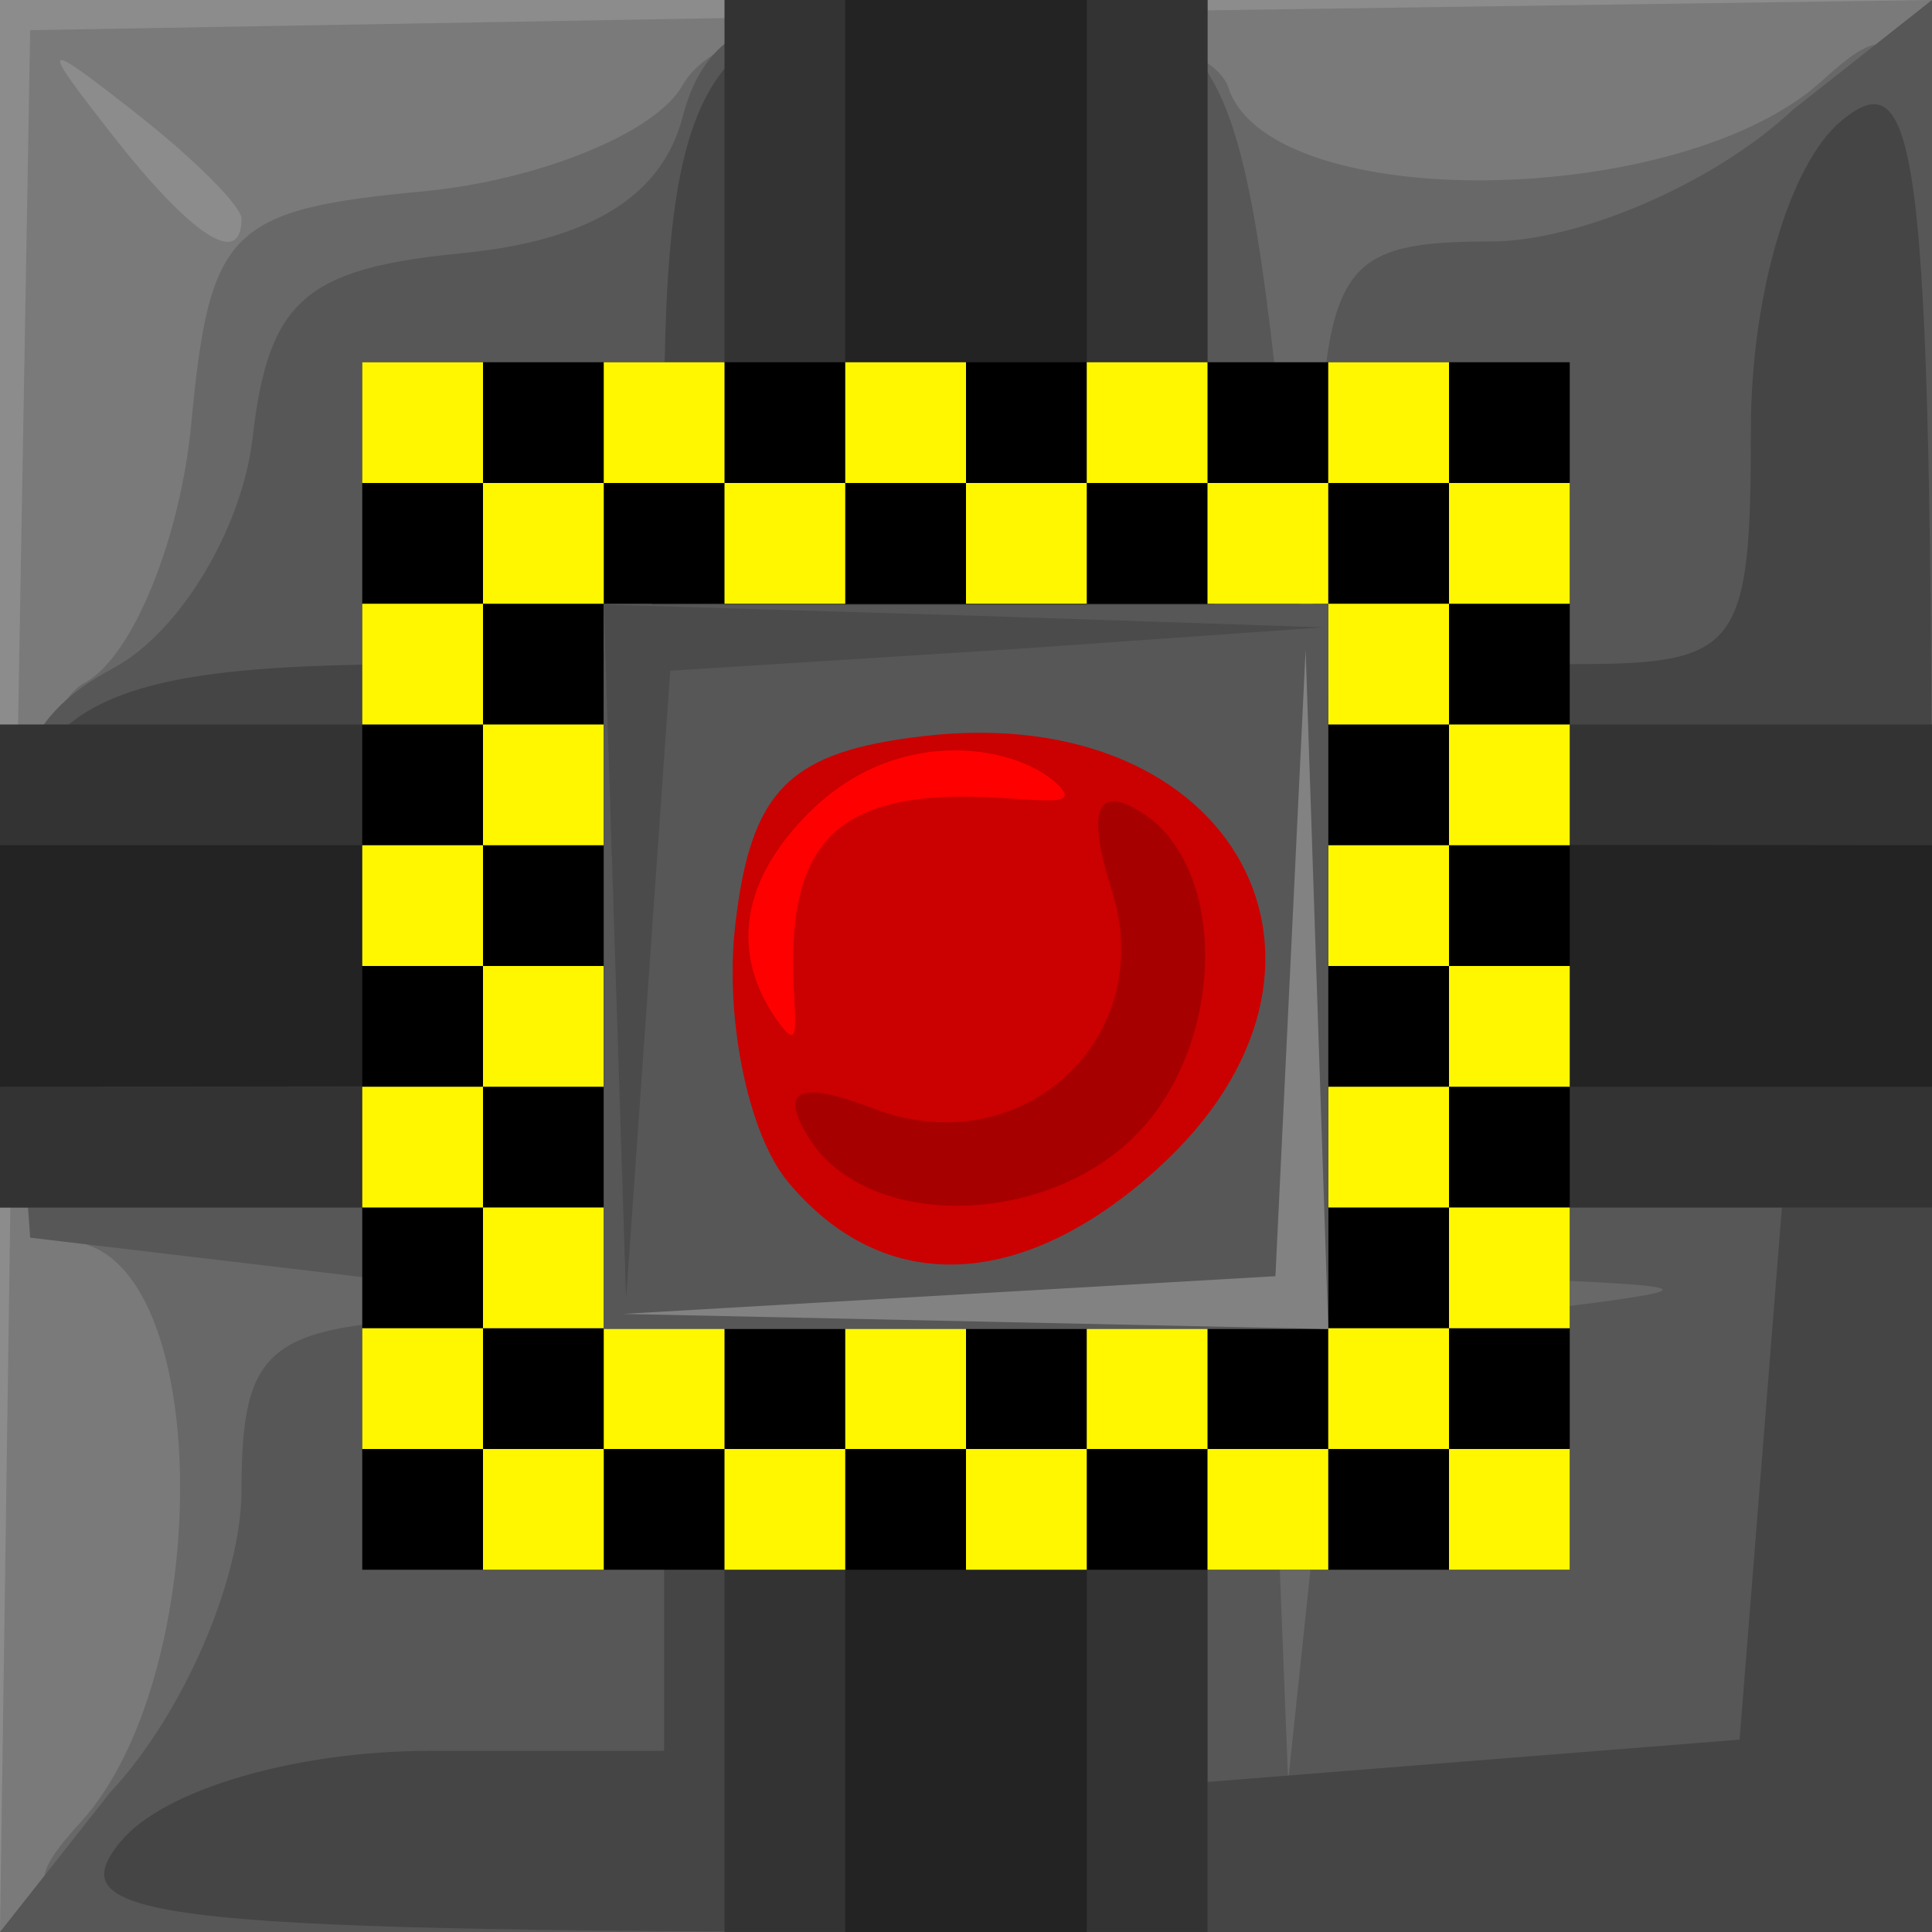
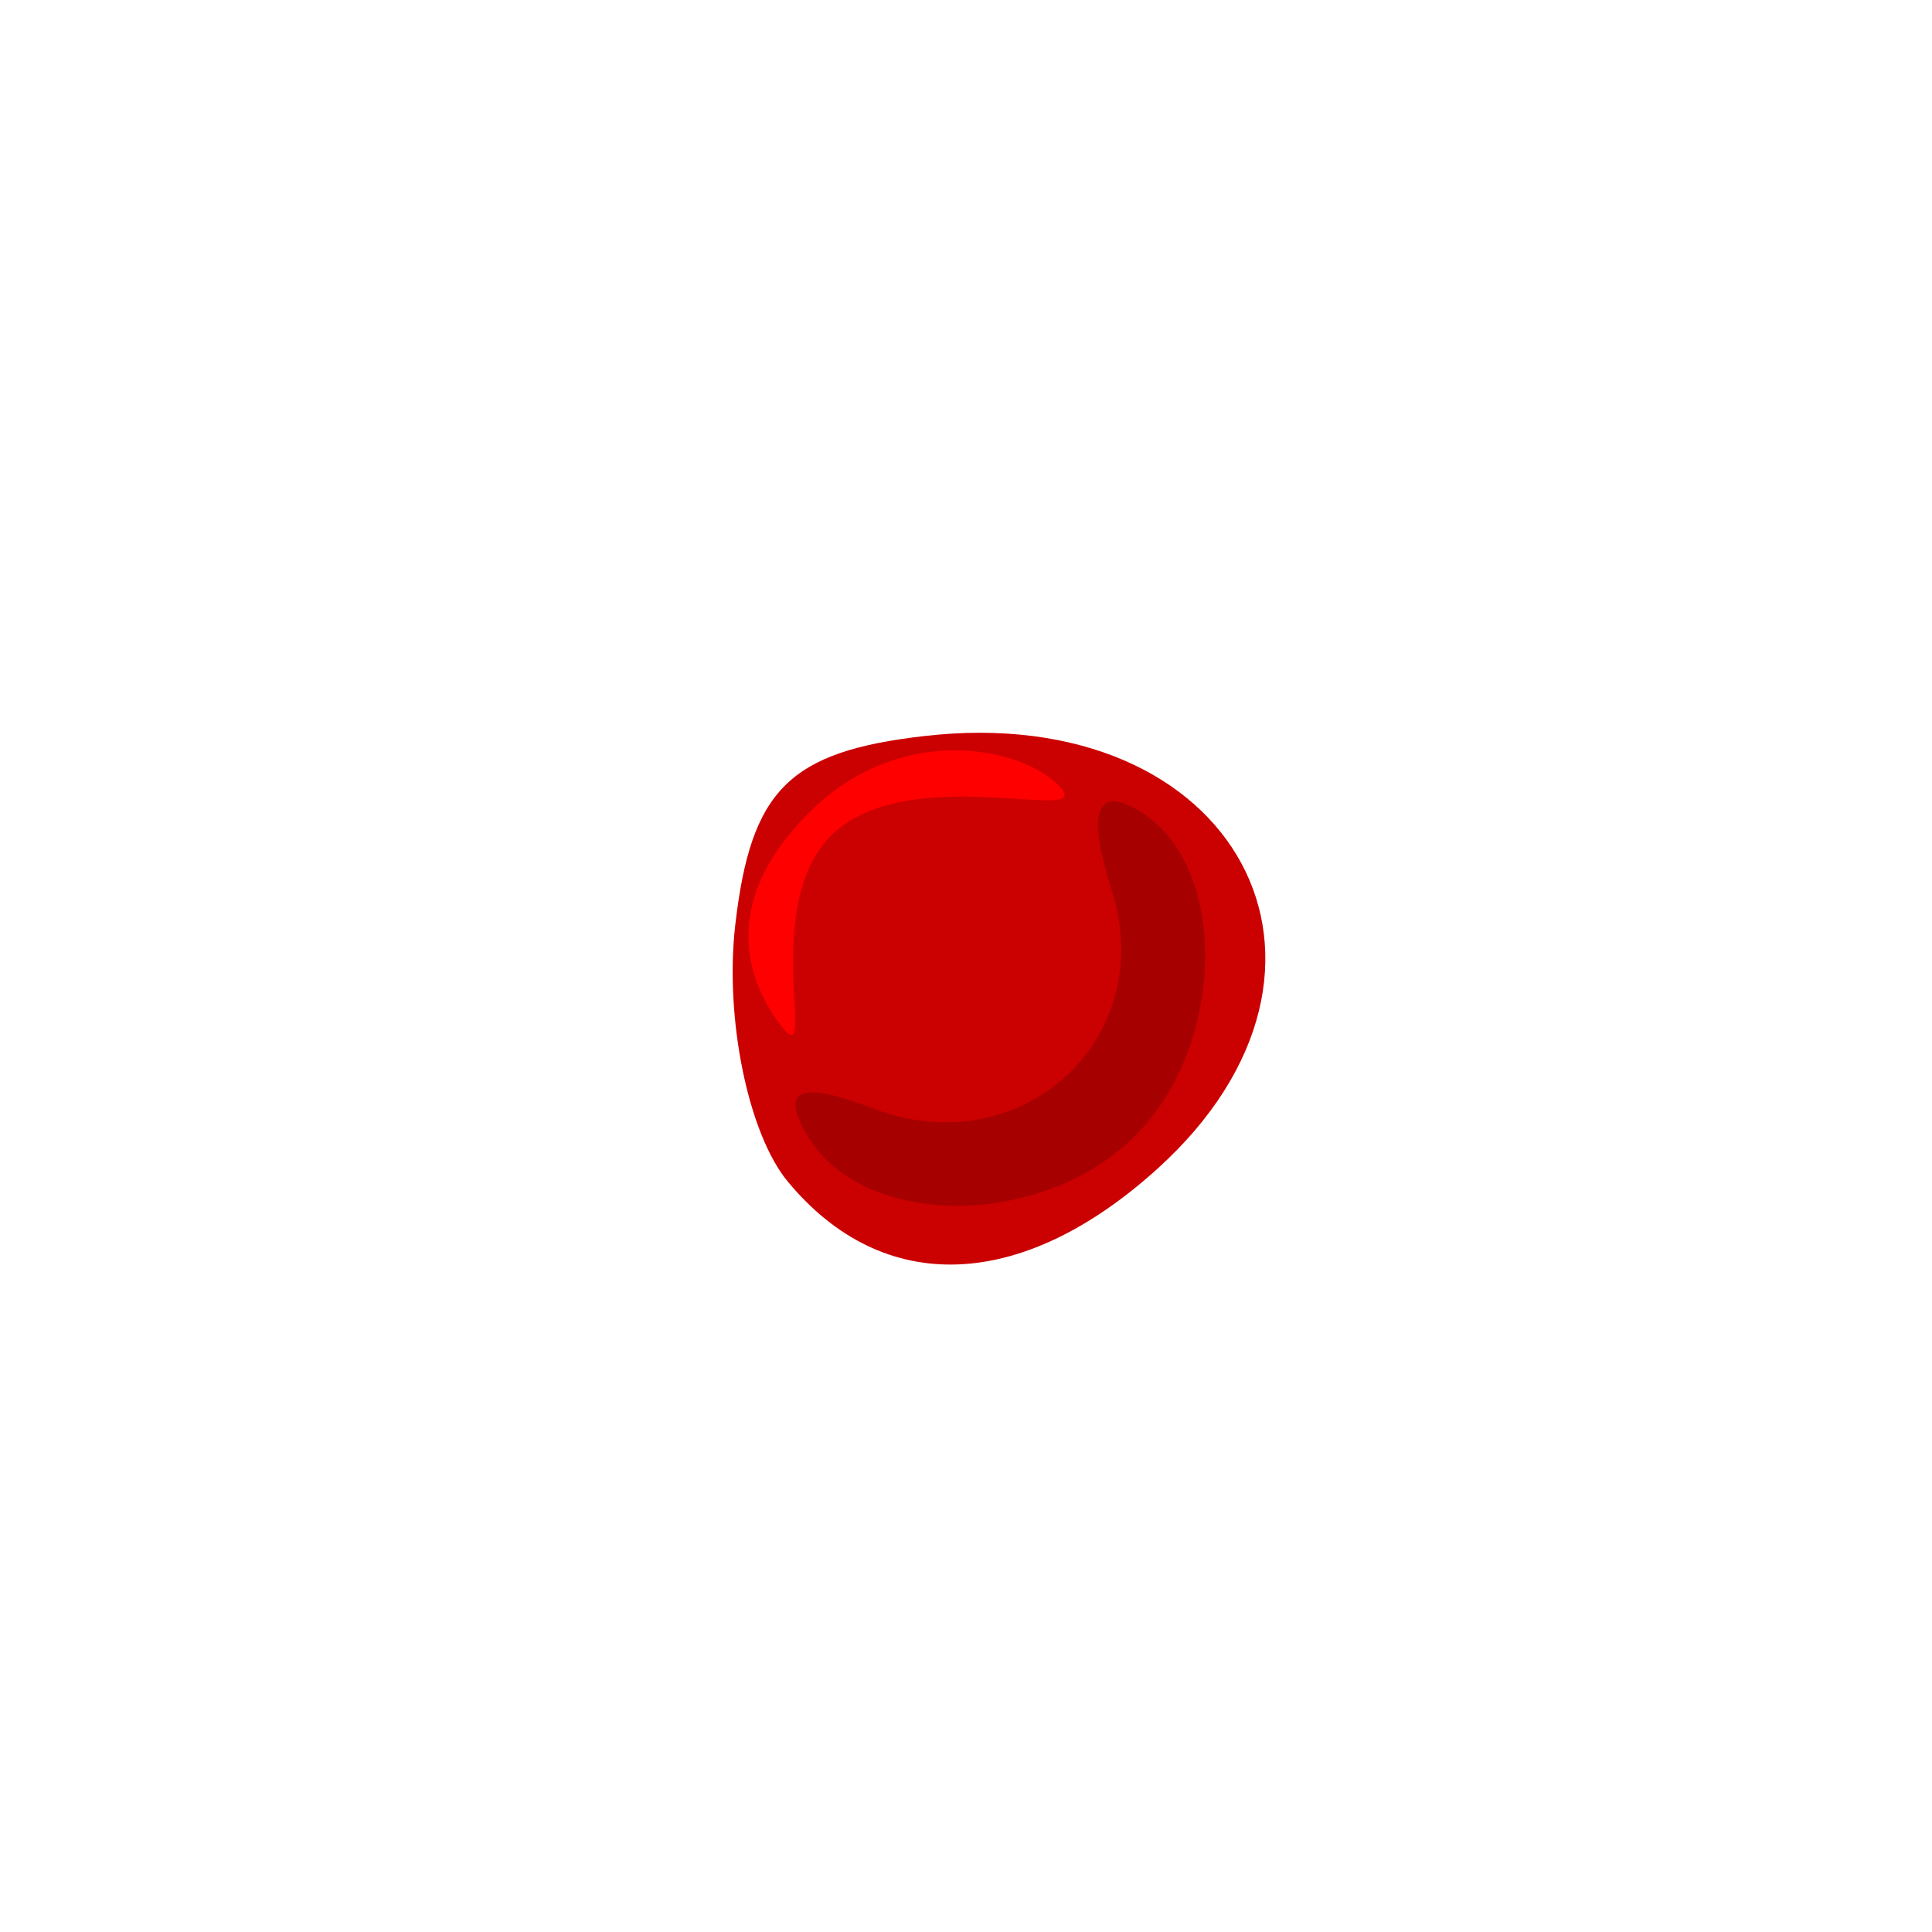
<svg xmlns="http://www.w3.org/2000/svg" id="svg15582" height="32px" width="32px">
  <defs id="defs3" />
  <g id="layer1">
-     <g transform="translate(-544,-780.3365)" id="g14159">
-       <g transform="translate(-80,31.97436)" id="use12260">
-         <path id="path15966" d="M 624,764.362 L 624,748.362 L 640,748.362 L 656,748.362 L 656,764.362 L 656,780.362 L 640,780.362 L 624,780.362 L 624,764.362 z " style="fill:#8c8c8c;fill-opacity:1" />
-         <path id="path15968" d="M 624.225,764.612 L 624.5,748.862 L 640.25,748.587 L 656,748.362 L 656,764.337 L 656,780.362 L 639.975,780.362 L 624,780.362 L 624.225,764.612 z M 628,751.985 C 628,751.777 627.212,750.989 626.25,750.235 C 624.664,748.991 624.629,749.026 625.872,750.612 C 627.179,752.278 628,752.808 628,751.985 z " style="fill:#7a7a7a;fill-opacity:1" />
-         <path id="path15970" d="M 625.345,778.533 C 627.449,776.209 627.553,769.788 625.5,769.001 C 623.516,768.239 624,760.362 625.42,759.662 C 626.201,759.222 626.989,757.287 627.17,755.362 C 627.471,752.168 627.805,751.833 631,751.532 C 632.925,751.351 634.86,750.563 635.3,749.782 C 636.403,747.823 644,748.362 644.362,749.862 C 645.152,751.922 651.841,751.816 654.171,749.707 C 655.936,748.11 656,748.62 656,764.207 L 656,780.362 L 639.845,780.362 C 624.258,780.362 623.748,780.298 625.345,778.533 z " style="fill:#686868;fill-opacity:1" />
-         <path id="path15972" d="M 625.826,778.048 C 627.022,776.775 628,774.525 628,773.048 C 628,770.717 628.429,770.341 631.25,770.205 C 633.586,770.092 633.094,769.881 629.5,769.455 L 624.5,768.862 L 624.196,764.676 C 623.953,761.334 624.292,760.277 625.879,759.427 C 626.973,758.842 628.009,757.125 628.184,755.613 C 628.445,753.342 629.049,752.809 631.648,752.556 C 633.767,752.351 634.962,751.615 635.304,750.306 C 635.703,748.782 636.693,748.362 639.887,748.362 C 644.291,748.362 644.534,748.72 645.32,756.362 L 645.68,759.862 L 645.84,756.112 C 645.983,752.749 646.277,752.362 648.686,752.362 C 650.163,752.362 652.413,751.384 653.686,750.188 L 656,748.362 L 656,764.188 L 656,780.362 L 639.826,780.362 L 624,780.362 L 625.826,778.048 z M 649.307,770.081 C 652.381,769.697 652.36,769.676 648.75,769.522 L 645,769.362 L 645.168,773.612 L 645.336,777.862 L 645.725,774.171 C 646.072,770.873 646.454,770.438 649.307,770.081 z " style="fill:#575757;fill-opacity:1" />
-         <path id="path15974" d="M 626,778.862 C 626.715,778.001 628.896,777.362 631.122,777.362 L 635,777.362 L 635,772.862 L 635,768.362 L 629.5,768.362 L 624,768.362 L 624,764.469 C 624,760.079 624.994,759.362 631.082,759.362 C 634.973,759.362 635,759.335 635,755.444 C 635,749.356 635.717,748.362 640.107,748.362 L 644,748.362 L 644,754.469 C 644,759.627 644.246,760.482 645.582,759.969 C 646.452,759.635 648.477,759.362 650.082,759.362 C 652.804,759.362 653,759.102 653,755.485 C 653,753.258 653.639,751.077 654.5,750.362 C 655.822,749.265 656,750.966 656,764.74 L 656,780.362 L 640.378,780.362 C 626.604,780.362 624.902,780.185 626,778.862 z M 653.164,772.769 L 653.514,768.362 L 648.757,768.362 L 644,768.362 L 644,773.119 L 644,777.877 L 648.407,777.526 L 652.813,777.176 L 653.164,772.769 z " style="fill:#454545;fill-opacity:1" />
-         <path id="path15976" d="M 636,774.362 L 636,768.362 L 630,768.362 L 624,768.362 L 624,764.362 L 624,760.362 L 630,760.362 L 636,760.362 L 636,754.362 L 636,748.362 L 640,748.362 L 644,748.362 L 644,754.362 L 644,760.362 L 650,760.362 L 656,760.362 L 656,764.362 L 656,768.362 L 650,768.362 L 644,768.362 L 644,774.362 L 644,780.362 L 640,780.362 L 636,780.362 L 636,774.362 z " style="fill:#333333;fill-opacity:1" />
-         <path id="path15978" d="M 638,748.362 L 638,760.362 C 638,761.305 636.943,762.362 636,762.362 L 624,762.362 L 624,766.362 L 636,766.349 C 636.943,766.348 638,767.407 638,768.349 L 638,780.362 L 642,780.362 L 642,768.362 C 642,767.419 643.057,766.362 644,766.362 L 656,766.362 L 656,762.362 L 644,762.349 C 643.057,762.348 642,761.292 642,760.349 L 642,748.362 L 638,748.362 z " style="fill:#232323;fill-opacity:1;fill-rule:evenodd;stroke:none;stroke-width:1px;stroke-linecap:butt;stroke-linejoin:miter;stroke-opacity:1" />
-       </g>
-       <g transform="translate(-32,-1.282262e-2)" id="g13547">
-         <g transform="translate(-52,-39.01282)" id="g13549">
-           <path id="path13551" d="M 634,825.362 L 634,845.362 L 654,845.362 L 654,825.362 L 634,825.362 z M 638,829.362 L 650,829.362 L 650,841.362 L 638,841.362 L 638,829.362 z " style="color:#000000;fill:#000000;fill-opacity:1;fill-rule:nonzero;stroke:none;stroke-width:1.8;stroke-linecap:square;stroke-linejoin:miter;stroke-miterlimit:4;stroke-dashoffset:0;stroke-opacity:1;marker:none;marker-start:none;marker-mid:none;marker-end:none;visibility:visible;display:inline;overflow:visible" />
-           <rect y="825.362" x="634" height="2" width="2" id="rect13553" style="color:#000000;fill:#fff700;fill-opacity:1;fill-rule:nonzero;stroke:none;stroke-width:1.8;stroke-linecap:square;stroke-linejoin:miter;stroke-miterlimit:4;stroke-dashoffset:0;stroke-opacity:1;marker:none;marker-start:none;marker-mid:none;marker-end:none;visibility:visible;display:inline;overflow:visible" />
-           <rect y="827.362" x="636" height="2" width="2" id="use13555" style="color:#000000;fill:#fff700;fill-opacity:1;fill-rule:nonzero;stroke:none;stroke-width:1.8;stroke-linecap:square;stroke-linejoin:miter;stroke-miterlimit:4;stroke-dashoffset:0;stroke-opacity:1;marker:none;marker-start:none;marker-mid:none;marker-end:none;visibility:visible;display:inline;overflow:visible" />
-           <rect y="829.362" x="634" height="2" width="2" id="use13557" style="color:#000000;fill:#fff700;fill-opacity:1;fill-rule:nonzero;stroke:none;stroke-width:1.8;stroke-linecap:square;stroke-linejoin:miter;stroke-miterlimit:4;stroke-dashoffset:0;stroke-opacity:1;marker:none;marker-start:none;marker-mid:none;marker-end:none;visibility:visible;display:inline;overflow:visible" />
-           <rect y="831.362" x="636" height="2" width="2" id="use13559" style="color:#000000;fill:#fff700;fill-opacity:1;fill-rule:nonzero;stroke:none;stroke-width:1.8;stroke-linecap:square;stroke-linejoin:miter;stroke-miterlimit:4;stroke-dashoffset:0;stroke-opacity:1;marker:none;marker-start:none;marker-mid:none;marker-end:none;visibility:visible;display:inline;overflow:visible" />
-           <rect y="833.362" x="634" height="2" width="2" id="use13561" style="color:#000000;fill:#fff700;fill-opacity:1;fill-rule:nonzero;stroke:none;stroke-width:1.8;stroke-linecap:square;stroke-linejoin:miter;stroke-miterlimit:4;stroke-dashoffset:0;stroke-opacity:1;marker:none;marker-start:none;marker-mid:none;marker-end:none;visibility:visible;display:inline;overflow:visible" />
-           <rect y="835.362" x="636" height="2" width="2" id="use13563" style="color:#000000;fill:#fff700;fill-opacity:1;fill-rule:nonzero;stroke:none;stroke-width:1.8;stroke-linecap:square;stroke-linejoin:miter;stroke-miterlimit:4;stroke-dashoffset:0;stroke-opacity:1;marker:none;marker-start:none;marker-mid:none;marker-end:none;visibility:visible;display:inline;overflow:visible" />
-           <rect y="837.362" x="634" height="2" width="2" id="use13565" style="color:#000000;fill:#fff700;fill-opacity:1;fill-rule:nonzero;stroke:none;stroke-width:1.8;stroke-linecap:square;stroke-linejoin:miter;stroke-miterlimit:4;stroke-dashoffset:0;stroke-opacity:1;marker:none;marker-start:none;marker-mid:none;marker-end:none;visibility:visible;display:inline;overflow:visible" />
-           <rect y="839.362" x="636" height="2" width="2" id="use13567" style="color:#000000;fill:#fff700;fill-opacity:1;fill-rule:nonzero;stroke:none;stroke-width:1.8;stroke-linecap:square;stroke-linejoin:miter;stroke-miterlimit:4;stroke-dashoffset:0;stroke-opacity:1;marker:none;marker-start:none;marker-mid:none;marker-end:none;visibility:visible;display:inline;overflow:visible" />
-           <rect y="841.362" x="634" height="2" width="2" id="use13569" style="color:#000000;fill:#fff700;fill-opacity:1;fill-rule:nonzero;stroke:none;stroke-width:1.8;stroke-linecap:square;stroke-linejoin:miter;stroke-miterlimit:4;stroke-dashoffset:0;stroke-opacity:1;marker:none;marker-start:none;marker-mid:none;marker-end:none;visibility:visible;display:inline;overflow:visible" />
-           <rect y="843.362" x="636" height="2" width="2" id="use13571" style="color:#000000;fill:#fff700;fill-opacity:1;fill-rule:nonzero;stroke:none;stroke-width:1.8;stroke-linecap:square;stroke-linejoin:miter;stroke-miterlimit:4;stroke-dashoffset:0;stroke-opacity:1;marker:none;marker-start:none;marker-mid:none;marker-end:none;visibility:visible;display:inline;overflow:visible" />
-           <rect y="825.362" x="638" height="2" width="2" id="use13573" style="color:#000000;fill:#fff700;fill-opacity:1;fill-rule:nonzero;stroke:none;stroke-width:1.8;stroke-linecap:square;stroke-linejoin:miter;stroke-miterlimit:4;stroke-dashoffset:0;stroke-opacity:1;marker:none;marker-start:none;marker-mid:none;marker-end:none;visibility:visible;display:inline;overflow:visible" />
-           <rect y="827.362" x="640" height="2" width="2" id="use13575" style="color:#000000;fill:#fff700;fill-opacity:1;fill-rule:nonzero;stroke:none;stroke-width:1.8;stroke-linecap:square;stroke-linejoin:miter;stroke-miterlimit:4;stroke-dashoffset:0;stroke-opacity:1;marker:none;marker-start:none;marker-mid:none;marker-end:none;visibility:visible;display:inline;overflow:visible" />
-           <rect y="841.362" x="638" height="2" width="2" id="use13577" style="color:#000000;fill:#fff700;fill-opacity:1;fill-rule:nonzero;stroke:none;stroke-width:1.8;stroke-linecap:square;stroke-linejoin:miter;stroke-miterlimit:4;stroke-dashoffset:0;stroke-opacity:1;marker:none;marker-start:none;marker-mid:none;marker-end:none;visibility:visible;display:inline;overflow:visible" />
-           <rect y="843.362" x="640" height="2" width="2" id="use13579" style="color:#000000;fill:#fff700;fill-opacity:1;fill-rule:nonzero;stroke:none;stroke-width:1.8;stroke-linecap:square;stroke-linejoin:miter;stroke-miterlimit:4;stroke-dashoffset:0;stroke-opacity:1;marker:none;marker-start:none;marker-mid:none;marker-end:none;visibility:visible;display:inline;overflow:visible" />
-           <rect y="825.362" x="642" height="2" width="2" id="use13581" style="color:#000000;fill:#fff700;fill-opacity:1;fill-rule:nonzero;stroke:none;stroke-width:1.8;stroke-linecap:square;stroke-linejoin:miter;stroke-miterlimit:4;stroke-dashoffset:0;stroke-opacity:1;marker:none;marker-start:none;marker-mid:none;marker-end:none;visibility:visible;display:inline;overflow:visible" />
-           <rect y="827.362" x="644" height="2" width="2" id="use13583" style="color:#000000;fill:#fff700;fill-opacity:1;fill-rule:nonzero;stroke:none;stroke-width:1.8;stroke-linecap:square;stroke-linejoin:miter;stroke-miterlimit:4;stroke-dashoffset:0;stroke-opacity:1;marker:none;marker-start:none;marker-mid:none;marker-end:none;visibility:visible;display:inline;overflow:visible" />
-           <rect y="841.362" x="642" height="2" width="2" id="use13585" style="color:#000000;fill:#fff700;fill-opacity:1;fill-rule:nonzero;stroke:none;stroke-width:1.8;stroke-linecap:square;stroke-linejoin:miter;stroke-miterlimit:4;stroke-dashoffset:0;stroke-opacity:1;marker:none;marker-start:none;marker-mid:none;marker-end:none;visibility:visible;display:inline;overflow:visible" />
-           <rect y="843.362" x="644" height="2" width="2" id="use13587" style="color:#000000;fill:#fff700;fill-opacity:1;fill-rule:nonzero;stroke:none;stroke-width:1.8;stroke-linecap:square;stroke-linejoin:miter;stroke-miterlimit:4;stroke-dashoffset:0;stroke-opacity:1;marker:none;marker-start:none;marker-mid:none;marker-end:none;visibility:visible;display:inline;overflow:visible" />
-           <rect y="825.362" x="646" height="2" width="2" id="use13589" style="color:#000000;fill:#fff700;fill-opacity:1;fill-rule:nonzero;stroke:none;stroke-width:1.8;stroke-linecap:square;stroke-linejoin:miter;stroke-miterlimit:4;stroke-dashoffset:0;stroke-opacity:1;marker:none;marker-start:none;marker-mid:none;marker-end:none;visibility:visible;display:inline;overflow:visible" />
-           <rect y="827.362" x="648" height="2" width="2" id="use13591" style="color:#000000;fill:#fff700;fill-opacity:1;fill-rule:nonzero;stroke:none;stroke-width:1.8;stroke-linecap:square;stroke-linejoin:miter;stroke-miterlimit:4;stroke-dashoffset:0;stroke-opacity:1;marker:none;marker-start:none;marker-mid:none;marker-end:none;visibility:visible;display:inline;overflow:visible" />
-           <rect y="841.362" x="646" height="2" width="2" id="use13593" style="color:#000000;fill:#fff700;fill-opacity:1;fill-rule:nonzero;stroke:none;stroke-width:1.8;stroke-linecap:square;stroke-linejoin:miter;stroke-miterlimit:4;stroke-dashoffset:0;stroke-opacity:1;marker:none;marker-start:none;marker-mid:none;marker-end:none;visibility:visible;display:inline;overflow:visible" />
-           <rect y="843.362" x="648" height="2" width="2" id="use13595" style="color:#000000;fill:#fff700;fill-opacity:1;fill-rule:nonzero;stroke:none;stroke-width:1.8;stroke-linecap:square;stroke-linejoin:miter;stroke-miterlimit:4;stroke-dashoffset:0;stroke-opacity:1;marker:none;marker-start:none;marker-mid:none;marker-end:none;visibility:visible;display:inline;overflow:visible" />
-           <rect y="825.362" x="650" height="2" width="2" id="use13597" style="color:#000000;fill:#fff700;fill-opacity:1;fill-rule:nonzero;stroke:none;stroke-width:1.8;stroke-linecap:square;stroke-linejoin:miter;stroke-miterlimit:4;stroke-dashoffset:0;stroke-opacity:1;marker:none;marker-start:none;marker-mid:none;marker-end:none;visibility:visible;display:inline;overflow:visible" />
-           <rect y="827.362" x="652" height="2" width="2" id="use13599" style="color:#000000;fill:#fff700;fill-opacity:1;fill-rule:nonzero;stroke:none;stroke-width:1.8;stroke-linecap:square;stroke-linejoin:miter;stroke-miterlimit:4;stroke-dashoffset:0;stroke-opacity:1;marker:none;marker-start:none;marker-mid:none;marker-end:none;visibility:visible;display:inline;overflow:visible" />
-           <rect y="829.362" x="650" height="2" width="2" id="use13601" style="color:#000000;fill:#fff700;fill-opacity:1;fill-rule:nonzero;stroke:none;stroke-width:1.8;stroke-linecap:square;stroke-linejoin:miter;stroke-miterlimit:4;stroke-dashoffset:0;stroke-opacity:1;marker:none;marker-start:none;marker-mid:none;marker-end:none;visibility:visible;display:inline;overflow:visible" />
-           <rect y="831.362" x="652" height="2" width="2" id="use13603" style="color:#000000;fill:#fff700;fill-opacity:1;fill-rule:nonzero;stroke:none;stroke-width:1.8;stroke-linecap:square;stroke-linejoin:miter;stroke-miterlimit:4;stroke-dashoffset:0;stroke-opacity:1;marker:none;marker-start:none;marker-mid:none;marker-end:none;visibility:visible;display:inline;overflow:visible" />
-           <rect y="833.362" x="650" height="2" width="2" id="use13605" style="color:#000000;fill:#fff700;fill-opacity:1;fill-rule:nonzero;stroke:none;stroke-width:1.8;stroke-linecap:square;stroke-linejoin:miter;stroke-miterlimit:4;stroke-dashoffset:0;stroke-opacity:1;marker:none;marker-start:none;marker-mid:none;marker-end:none;visibility:visible;display:inline;overflow:visible" />
-           <rect y="835.362" x="652" height="2" width="2" id="use13607" style="color:#000000;fill:#fff700;fill-opacity:1;fill-rule:nonzero;stroke:none;stroke-width:1.8;stroke-linecap:square;stroke-linejoin:miter;stroke-miterlimit:4;stroke-dashoffset:0;stroke-opacity:1;marker:none;marker-start:none;marker-mid:none;marker-end:none;visibility:visible;display:inline;overflow:visible" />
-           <rect y="839.362" x="652" height="2" width="2" id="use13609" style="color:#000000;fill:#fff700;fill-opacity:1;fill-rule:nonzero;stroke:none;stroke-width:1.8;stroke-linecap:square;stroke-linejoin:miter;stroke-miterlimit:4;stroke-dashoffset:0;stroke-opacity:1;marker:none;marker-start:none;marker-mid:none;marker-end:none;visibility:visible;display:inline;overflow:visible" />
-           <rect y="841.362" x="650" height="2" width="2" id="use13611" style="color:#000000;fill:#fff700;fill-opacity:1;fill-rule:nonzero;stroke:none;stroke-width:1.8;stroke-linecap:square;stroke-linejoin:miter;stroke-miterlimit:4;stroke-dashoffset:0;stroke-opacity:1;marker:none;marker-start:none;marker-mid:none;marker-end:none;visibility:visible;display:inline;overflow:visible" />
-           <rect y="843.362" x="652" height="2" width="2" id="use13613" style="color:#000000;fill:#fff700;fill-opacity:1;fill-rule:nonzero;stroke:none;stroke-width:1.8;stroke-linecap:square;stroke-linejoin:miter;stroke-miterlimit:4;stroke-dashoffset:0;stroke-opacity:1;marker:none;marker-start:none;marker-mid:none;marker-end:none;visibility:visible;display:inline;overflow:visible" />
-           <rect y="837.362" x="650" height="2" width="2" id="use13615" style="color:#000000;fill:#fff700;fill-opacity:1;fill-rule:nonzero;stroke:none;stroke-width:1.8;stroke-linecap:square;stroke-linejoin:miter;stroke-miterlimit:4;stroke-dashoffset:0;stroke-opacity:1;marker:none;marker-start:none;marker-mid:none;marker-end:none;visibility:visible;display:inline;overflow:visible" />
-         </g>
-         <g transform="translate(-23,-76)" id="g13617">
-           <path id="path13619" d="M 609,872.362 L 609,866.362 L 615,866.362 L 621,866.362 L 621,872.362 L 621,878.362 L 615,878.362 L 609,878.362 L 609,872.362 z " style="fill:#575757;fill-opacity:1" />
-           <path id="path13621" d="M 620.125,877.487 L 620.625,867.112 L 621,878.362 L 609.312,878.112 L 620.125,877.487 z " style="fill:#828282;fill-opacity:1" />
-           <path id="path13623" d="M 609.185,872.112 L 609,866.362 L 615.25,866.551 L 620.925,866.74 L 615.801,867.1 L 610.101,867.459 L 609.736,872.661 L 609.37,877.862 L 609.185,872.112 z " style="fill:#4b4b4b;fill-opacity:1" />
-           <path id="path13625" d="M 612.05,875.923 C 611.393,875.131 611,873.218 611.178,871.673 C 611.435,869.431 612.069,868.797 614.31,868.54 C 619.478,867.947 621.86,872.369 618.171,875.707 C 615.92,877.744 613.629,877.825 612.05,875.923 z " style="fill:#cb0000;fill-opacity:1" />
-           <path id="path13627" d="M 612.395,875.192 C 611.899,874.389 612.233,874.238 613.463,874.709 C 615.912,875.649 618.197,873.559 617.415,871.096 C 616.998,869.782 617.16,869.343 617.893,869.796 C 619.356,870.7 619.305,873.658 617.8,875.162 C 616.269,876.693 613.333,876.709 612.395,875.192 z " style="fill:#a70000;fill-opacity:1" />
-           <path id="path13629" d="M 616.552,869.376 C 617.159,870.021 614.246,868.983 612.89,870.078 C 611.52,871.184 612.567,874.133 611.96,873.366 C 611.391,872.647 610.879,871.33 612.397,869.812 C 613.914,868.295 615.929,868.716 616.552,869.376 z " style="fill:#ff0000;fill-opacity:1" />
-         </g>
-       </g>
-     </g>
+     <path style="fill:#cb0000;fill-opacity:1" d="M 13.05,19.573 C 12.393,18.782 12.001,16.869 12.178,15.323 C 12.435,13.082 13.069,12.448 15.31,12.191 C 20.478,11.598 22.86,16.02 19.171,19.358 C 16.92,21.395 14.629,21.476 13.05,19.573 z " id="path13625" />
+     <path style="fill:#a70000;fill-opacity:1" d="M 13.395,18.843 C 12.899,18.04 13.233,17.888 14.463,18.36 C 16.912,19.3 19.197,17.21 18.415,14.746 C 17.998,13.432 18.16,12.993 18.893,13.447 C 20.356,14.351 20.305,17.308 18.8,18.813 C 17.269,20.344 14.333,20.36 13.395,18.843 z " id="path13627" />
+     <path style="fill:red;fill-opacity:1" d="M 17.552,13.027 C 18.159,13.671 15.246,12.634 13.89,13.728 C 12.52,14.835 13.567,17.783 12.96,17.017 C 12.391,16.298 11.879,14.981 13.397,13.463 C 14.914,11.945 16.929,12.366 17.552,13.027 z " id="path13629" />
  </g>
</svg>
